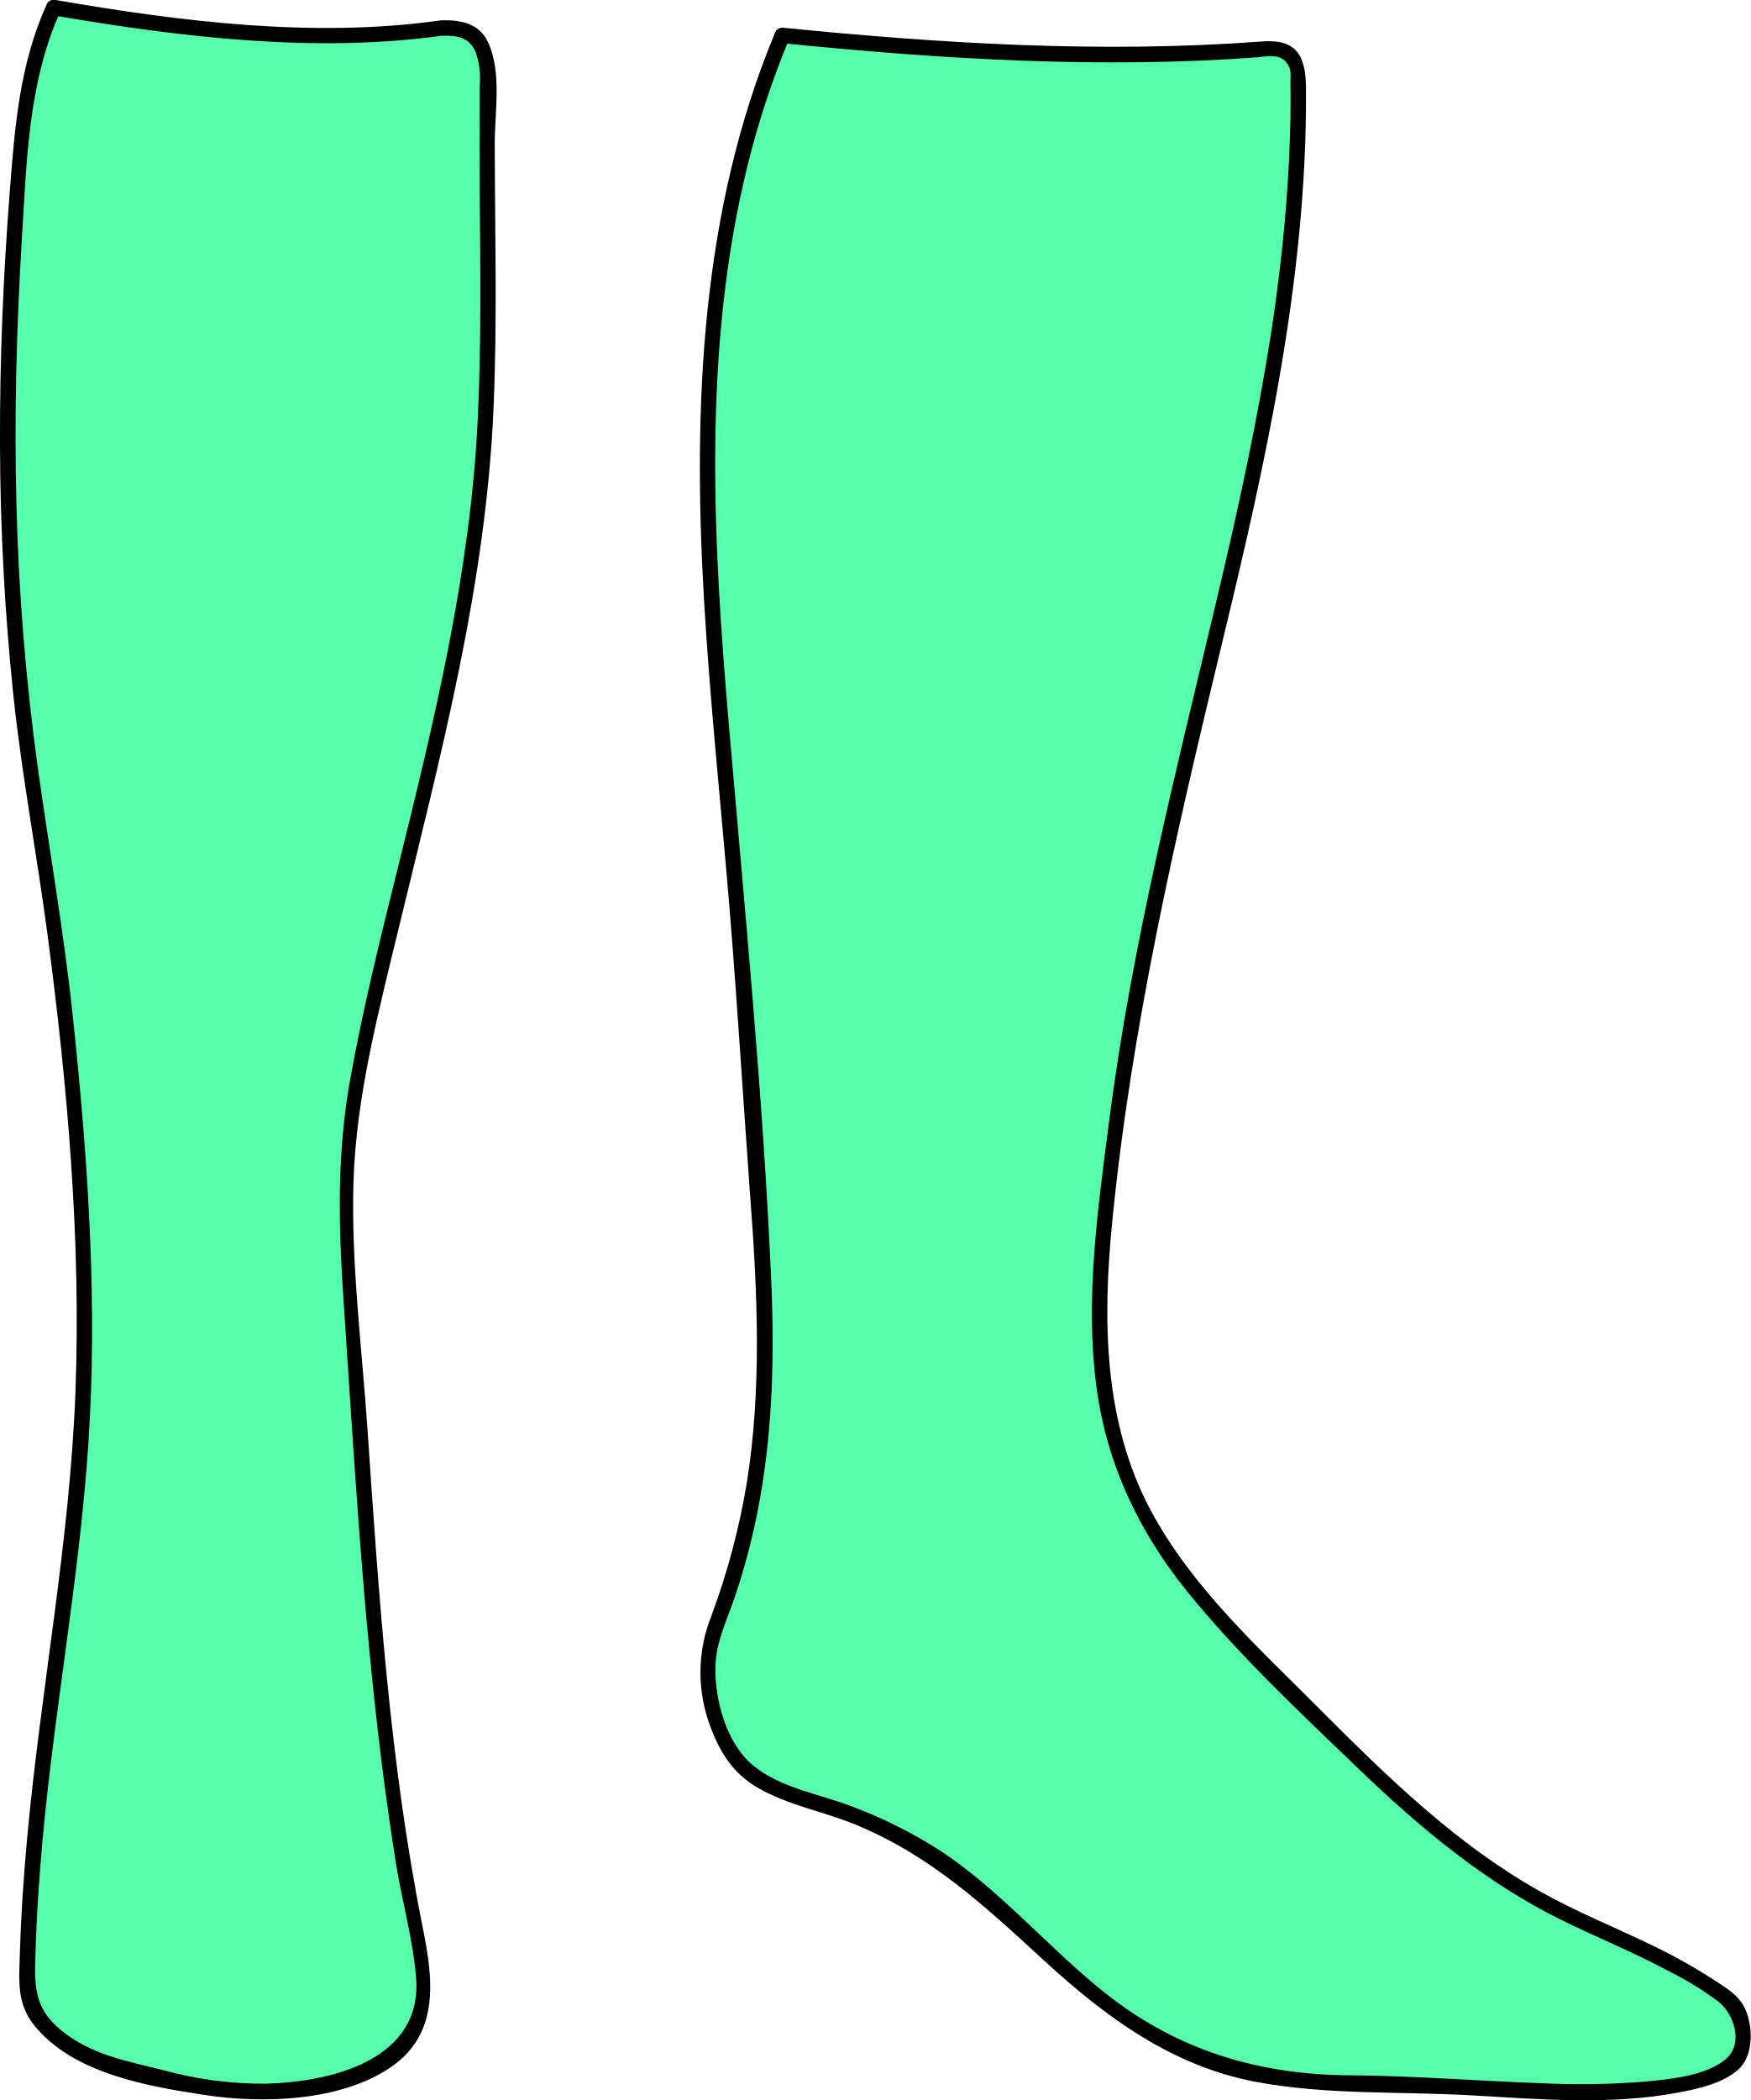
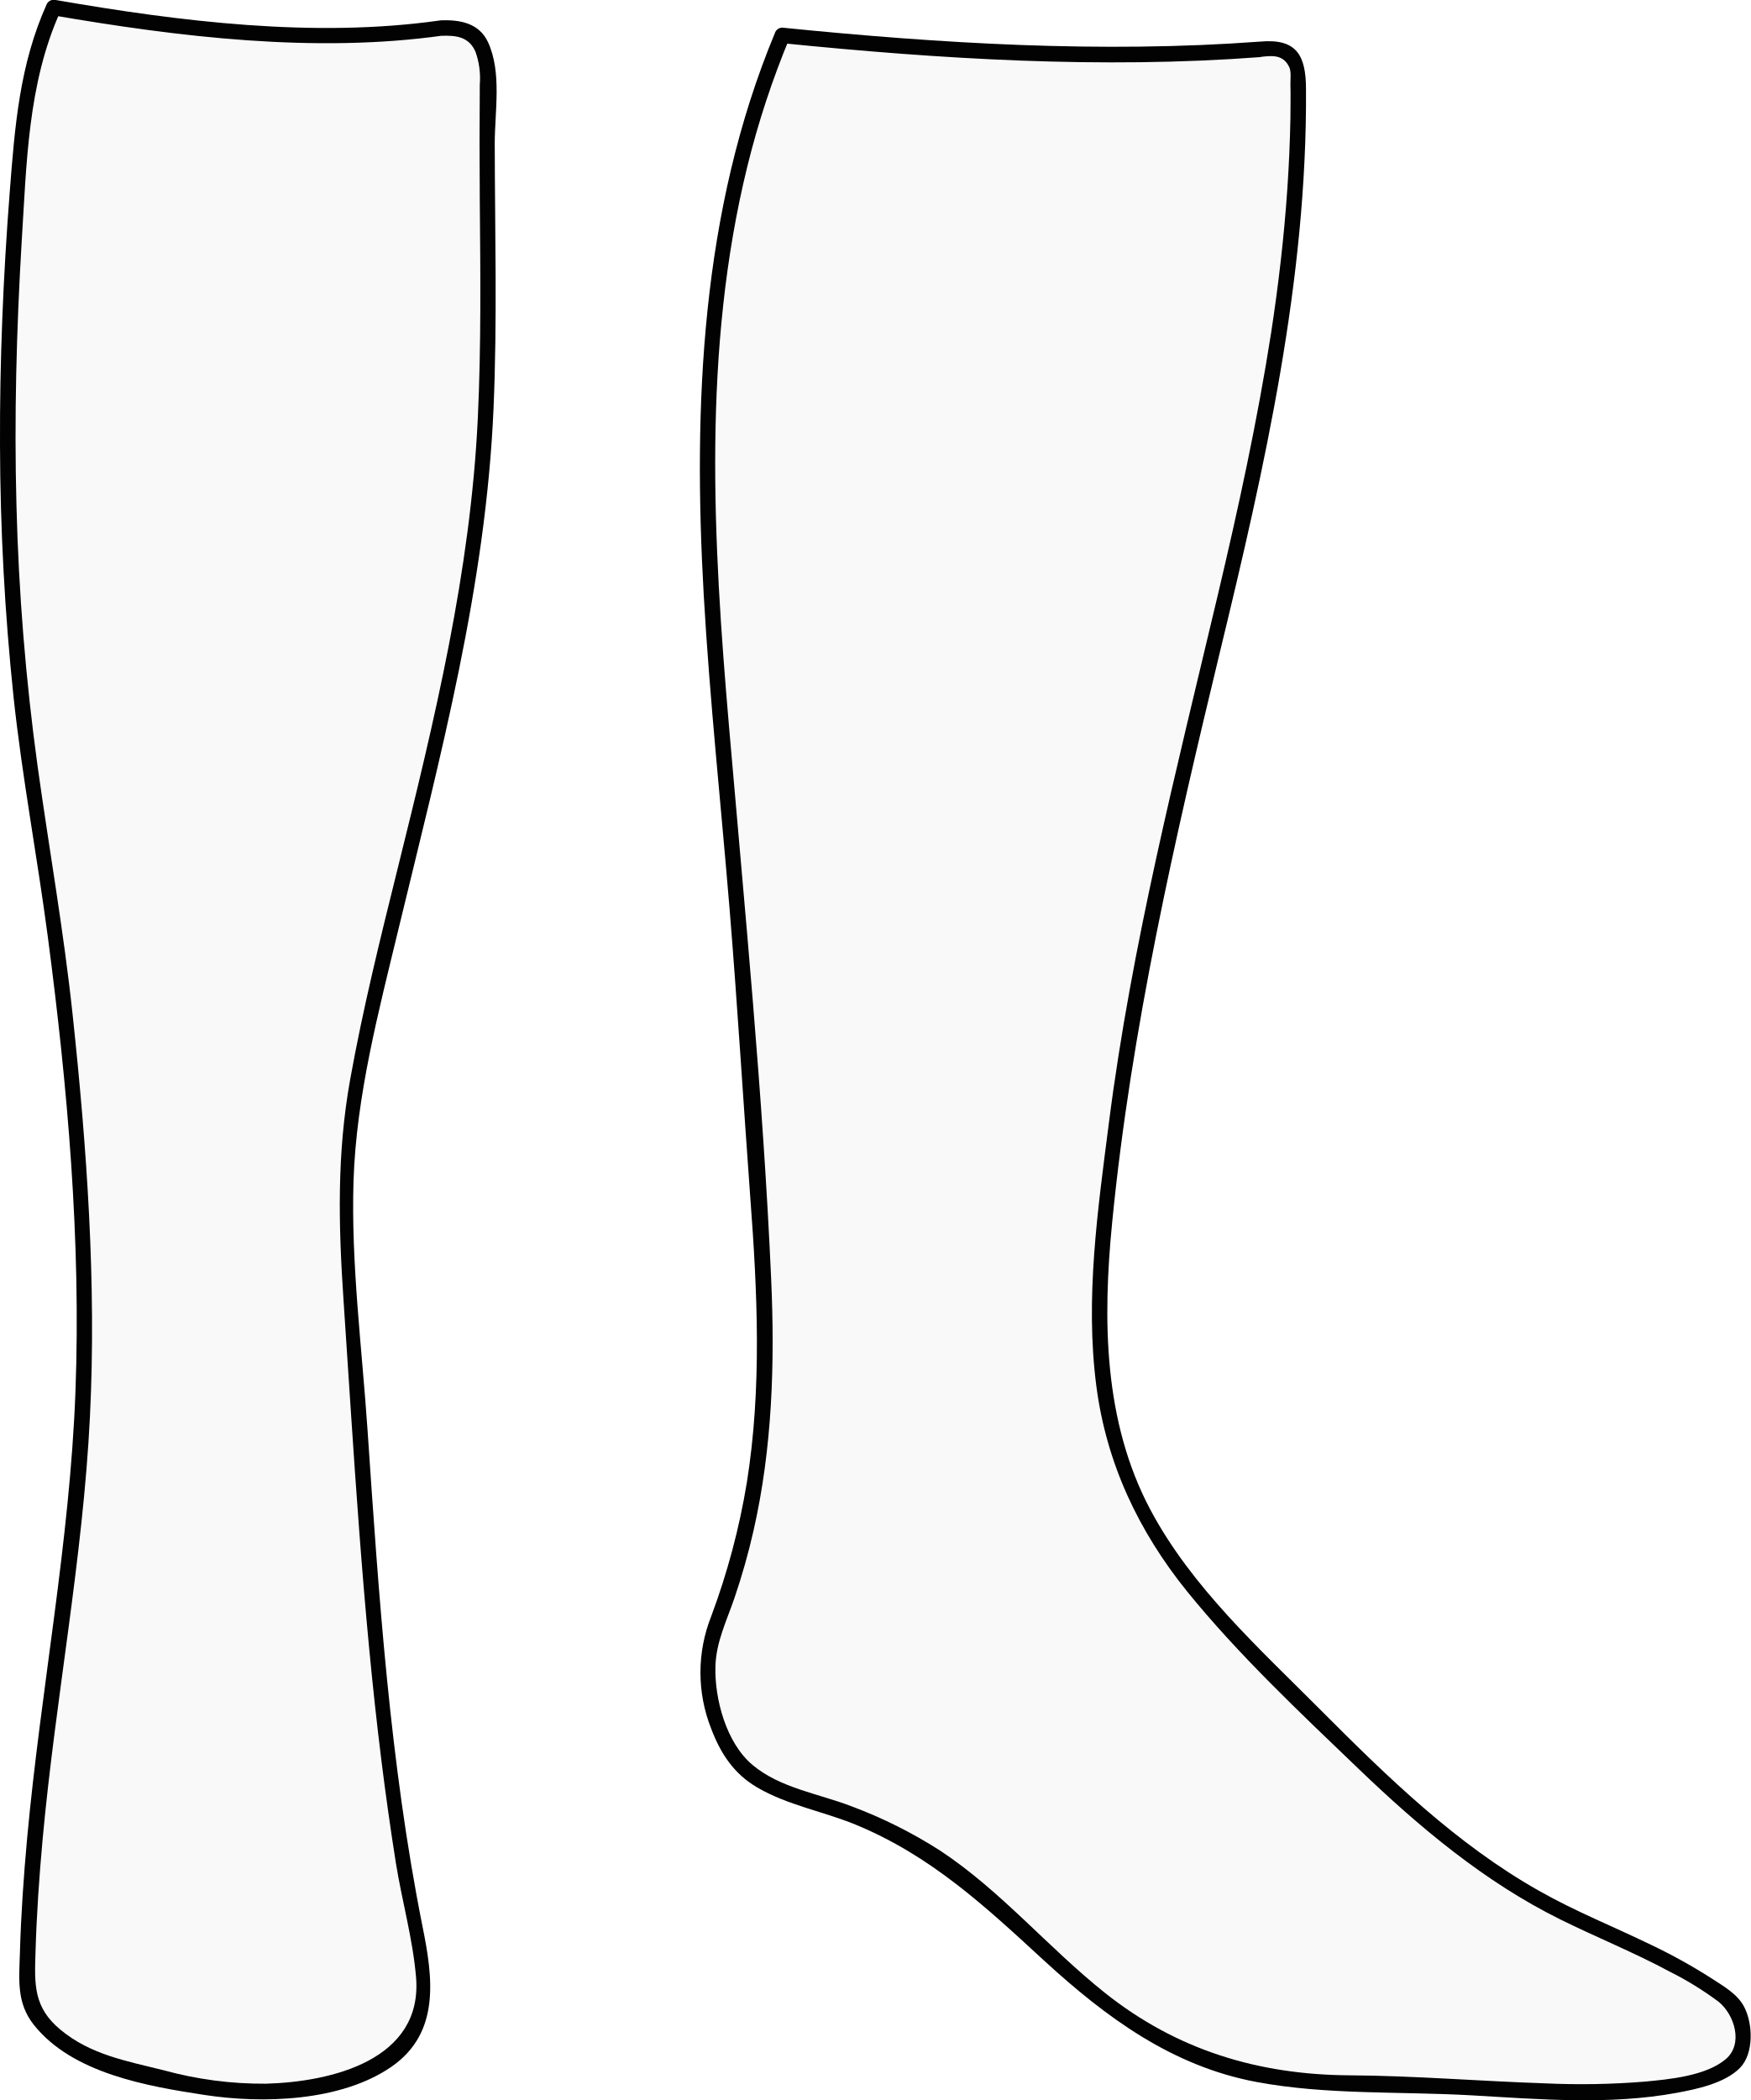
<svg xmlns="http://www.w3.org/2000/svg" viewBox="0 0 338.38 405.74">
  <defs>
-     <style>.cls-1{fill:#55ffab;}</style>
+     <style>.cls-1{fill:#f9f9f9;}.cls-2{fill:#020202;}</style>
  </defs>
  <g id="Layer_2" data-name="Layer 2">
-     <g id="Layer_4" data-name="Layer 4">
+     <g id="socks">
      <path class="cls-1" d="M85.25,5.42a16,16,0,0,1,6,1c2,1,3,6.29,3,8-.46,26.66,1,49-1,76-2.8,37.81-15.06,73.72-22.65,110.87-1.94,9.5-3.67,19.1-3.78,28.8,0,4.47.25,8.94.55,13.4l1.68,25c2.3,34.3,4.61,68.69,10.89,102.49,1.06,5.68,3.24,13,1.31,18.39-1.12,3.16-5,8-7,9-13.45,6.72-28.52,7-43,3-5.1-1.42-9.26-1.63-14-4-8-4-12-9-12-13,0-26.08,4.4-54.7,8-81a365.27,365.27,0,0,0,3-52c-1-31-3.52-61-8.63-91.31C.25,116.42.18,72.86,4,29.32c.84-9.54,1.22-16.9,6.34-27.85C10.37,1.48,57.22,9.58,85.25,5.42Z" />
-       <path d="M85.25,6.92c3-.12,5.38.22,6.64,3.08a15.27,15.27,0,0,1,.83,6.36q-.09,11.2,0,22.4c.12,14,.28,28-.38,42-1.41,29.68-8.34,58.26-15.48,87-3.36,13.53-6.72,27.08-9.19,40.81-2.59,14.39-2.26,28.16-1.28,42.68,2,29.72,3.65,59.5,7.34,89.08q1.23,9.85,2.78,19.65c1.17,7.29,3.27,14.65,3.89,22,1.37,16-16.29,20.26-29,20.61A72.66,72.66,0,0,1,31.65,400c-7.13-1.78-14.17-3-20-7.87-5.14-4.28-5-8.64-4.79-14.85.21-7.36.72-14.72,1.39-22.05,2.5-27.24,7.78-54.14,9.13-81.48,1.28-25.87-.6-52-3.34-77.67C12.32,179.93,9.49,164,7.26,148A453.76,453.76,0,0,1,3.18,97.59c-.45-16.91,0-33.84,1-50.72C5.14,31.8,5.33,16.2,11.66,2.23L10,2.92c24.54,4.22,50.9,7.44,75.68,3.94,1.9-.27,1.09-3.16-.8-2.89C60.66,7.39,34.72,4.15,10.77,0A1.54,1.54,0,0,0,9.07.72C3.77,12.43,2.86,24.46,1.88,37.12.62,53.34-.06,69.61,0,85.88a477.74,477.74,0,0,0,2.62,48.81c1.66,15.49,4.57,30.79,6.61,46.23,3.82,29,6.45,58.74,5.35,88-1.09,29-6.69,57.44-9.34,86.28-.67,7.34-1.18,14.69-1.39,22.05-.15,5.25-.7,9.71,2.71,14,7.49,9.37,21.87,11.82,33,13.52s26.29,1.3,36.07-5.44c9.58-6.61,8-17.39,6-27.23-6.28-31.5-8.43-63.79-10.6-95.78-1.08-15.91-3.21-32.19-2.71-48.15.52-16.39,4.85-32.76,8.68-48.63,8.06-33.35,16.9-66.22,18.38-100.69.73-17,.26-34.06.23-51.1,0-6.17,1.4-13.75-1.29-19.58-1.68-3.65-5.3-4.39-9.12-4.24C83.32,4,83.31,7,85.25,6.92Z" />
+       <path class="cls-2" d="M85.25,6.92c3-.12,5.38.22,6.64,3.08a15.27,15.27,0,0,1,.83,6.36q-.09,11.2,0,22.4c.12,14,.28,28-.38,42-1.41,29.68-8.34,58.26-15.48,87-3.36,13.53-6.72,27.08-9.19,40.81-2.59,14.39-2.26,28.16-1.28,42.68,2,29.72,3.65,59.5,7.34,89.08q1.23,9.85,2.78,19.65c1.17,7.29,3.27,14.65,3.89,22,1.37,16-16.29,20.26-29,20.61A72.66,72.66,0,0,1,31.65,400c-7.13-1.78-14.17-3-20-7.87-5.14-4.28-5-8.64-4.79-14.85.21-7.36.72-14.72,1.39-22.05,2.5-27.24,7.78-54.14,9.13-81.48,1.28-25.87-.6-52-3.34-77.67C12.32,179.93,9.49,164,7.26,148A453.76,453.76,0,0,1,3.18,97.59c-.45-16.91,0-33.84,1-50.72C5.14,31.8,5.33,16.2,11.66,2.23L10,2.92c24.54,4.22,50.9,7.44,75.68,3.94,1.9-.27,1.09-3.16-.8-2.89C60.66,7.39,34.72,4.15,10.77,0A1.54,1.54,0,0,0,9.07.72C3.77,12.43,2.86,24.46,1.88,37.12.62,53.34-.06,69.61,0,85.88a477.74,477.74,0,0,0,2.62,48.81c1.66,15.49,4.57,30.79,6.61,46.23,3.82,29,6.45,58.74,5.35,88-1.09,29-6.69,57.44-9.34,86.28-.67,7.34-1.18,14.69-1.39,22.05-.15,5.25-.7,9.71,2.71,14,7.49,9.37,21.87,11.82,33,13.52s26.29,1.3,36.07-5.44c9.58-6.61,8-17.39,6-27.23-6.28-31.5-8.43-63.79-10.6-95.78-1.08-15.91-3.21-32.19-2.71-48.15.52-16.39,4.85-32.76,8.68-48.63,8.06-33.35,16.9-66.22,18.38-100.69.73-17,.26-34.06.23-51.1,0-6.17,1.4-13.75-1.29-19.58-1.68-3.65-5.3-4.39-9.12-4.24C83.32,4,83.31,7,85.25,6.92Z" />
      <path class="cls-1" d="M243.49,9.54c2-.16,4.31-.63,5.83.71s1.54,3.32,1.56,5.18c.7,67.66-26.23,130.85-34.63,198-3,24-7.51,50,2,73,7,16.88,20.13,29,33,42,14.37,14.47,29.09,29.23,47,39,11,6,24.5,10.29,36,19,3.57,2.7,2.86,10.57,1,12-13,10-51.27,3.73-73,4-9.53.12-22.16-1.44-31-5-13.28-5.35-23.59-15.17-34-25-11.93-11.27-18-16-33-22-8-3.18-18.72-4.57-23-12-1.92-3.34-7-14-3-24,15.6-39,8-76,5.76-117.22-1.74-32-6.11-63.9-7.1-96s1.78-64.86,14.3-94.4C151.2,6.84,206.25,12.42,243.49,9.54Z" />
-       <path d="M243.49,11c2-.18,4.43-.69,5.68,2,.39.82.19,2.44.21,3.35.06,2.14,0,4.3,0,6.44q-.13,6.87-.6,13.72c-.63,9.26-1.71,18.48-3.11,27.66C243,81.3,239.3,98.25,235.31,115.11c-8,33.77-16.59,67.27-21,101.75-2.16,16.86-4.65,34-2.43,51,1.95,14.89,8.15,28,17.54,39.63,10,12.32,21.83,23.42,33.24,34.37,11.7,11.22,24.27,21.77,38.89,29,7,3.46,14.28,6.39,21.17,10.1a62.72,62.72,0,0,1,9.38,5.78c3.05,2.43,4.93,8.18,1.36,11.15-3.87,3.22-10.87,3.85-15.61,4.3a151.9,151.9,0,0,1-19.33.33c-12.59-.42-25.13-1.47-37.73-1.55-17.63-.11-33.37-4.88-47.23-15.91-11-8.75-20.15-19.79-31.93-27.54a90.14,90.14,0,0,0-17-8.5c-6.34-2.46-13.84-3.52-19.18-8-5.08-4.23-7.38-12.75-7.19-19.09.14-4.73,2.18-8.8,3.68-13.19a128.47,128.47,0,0,0,3.68-13c3.63-15.93,4.14-32.35,3.41-48.62-1.58-35.6-5.09-71.2-8.14-106.7-3.1-36-5.17-72.87,3.54-108.29a170.73,170.73,0,0,1,8.2-24.89l-1.45,1.1c30.48,3.08,61.7,5,92.28,2.7,1.91-.14,1.93-3.14,0-3-30.59,2.27-61.8.37-92.28-2.7a1.53,1.53,0,0,0-1.45,1.1C135.47,40.74,133.93,78.33,136,115c1.16,20.26,3.33,40.45,5,60.68,1.52,18.57,2.64,37.17,4,55.75,1.38,18.27,2.24,36.77-.66,54.95a137.44,137.44,0,0,1-6.91,25.94,29.39,29.39,0,0,0,0,21.65c1.82,4.81,4.37,8.73,8.9,11.38,5.84,3.42,12.74,4.62,19,7.18,14.56,6,25,15.74,36.45,26.28,12,11,24.72,20.38,41,23.44,13.62,2.55,27.81,1.8,41.61,2.59,13.07.75,26.65,1.91,39.62-.48,3.87-.71,9.34-1.86,12.25-4.83,2.72-2.78,2.5-8.53.82-11.76-1.33-2.56-4-4-6.35-5.55a107.23,107.23,0,0,0-11.74-6.5c-7.18-3.49-14.62-6.45-21.57-10.4-15.95-9-29.23-21.92-42.08-34.81-11.94-12-25-23.73-33.05-38.86-9.05-17.09-9.21-36.67-7.36-55.47,3.69-37.5,12.06-73.88,20.88-110.44C244.43,90.19,252.63,54,252.39,17.27c0-6.63-1.84-9.88-8.9-9.23C241.58,8.22,241.56,11.22,243.49,11Z" />
+       <path class="cls-2" d="M243.49,11c2-.18,4.43-.69,5.68,2,.39.82.19,2.44.21,3.35.06,2.14,0,4.3,0,6.44q-.13,6.87-.6,13.72c-.63,9.26-1.71,18.48-3.11,27.66C243,81.3,239.3,98.25,235.31,115.11c-8,33.77-16.59,67.27-21,101.75-2.16,16.86-4.65,34-2.43,51,1.95,14.89,8.15,28,17.54,39.63,10,12.32,21.83,23.42,33.24,34.37,11.7,11.22,24.27,21.77,38.89,29,7,3.46,14.28,6.39,21.17,10.1a62.72,62.72,0,0,1,9.38,5.78c3.05,2.43,4.93,8.18,1.36,11.15-3.87,3.22-10.87,3.85-15.61,4.3a151.9,151.9,0,0,1-19.33.33c-12.59-.42-25.13-1.47-37.73-1.55-17.63-.11-33.37-4.88-47.23-15.91-11-8.75-20.15-19.79-31.93-27.54a90.14,90.14,0,0,0-17-8.5c-6.34-2.46-13.84-3.52-19.18-8-5.08-4.23-7.38-12.75-7.19-19.09.14-4.73,2.18-8.8,3.68-13.19a128.47,128.47,0,0,0,3.68-13c3.63-15.93,4.14-32.35,3.41-48.62-1.58-35.6-5.09-71.2-8.14-106.7-3.1-36-5.17-72.87,3.54-108.29a170.73,170.73,0,0,1,8.2-24.89l-1.45,1.1c30.48,3.08,61.7,5,92.28,2.7,1.91-.14,1.93-3.14,0-3-30.59,2.27-61.8.37-92.28-2.7a1.53,1.53,0,0,0-1.45,1.1C135.47,40.74,133.93,78.33,136,115c1.16,20.26,3.33,40.45,5,60.68,1.52,18.57,2.64,37.17,4,55.75,1.38,18.27,2.24,36.77-.66,54.95a137.44,137.44,0,0,1-6.91,25.94,29.39,29.39,0,0,0,0,21.65c1.82,4.81,4.37,8.73,8.9,11.38,5.84,3.42,12.74,4.62,19,7.18,14.56,6,25,15.74,36.45,26.28,12,11,24.72,20.38,41,23.44,13.62,2.55,27.81,1.8,41.61,2.59,13.07.75,26.65,1.91,39.62-.48,3.87-.71,9.34-1.86,12.25-4.83,2.72-2.78,2.5-8.53.82-11.76-1.33-2.56-4-4-6.35-5.55a107.23,107.23,0,0,0-11.74-6.5c-7.18-3.49-14.62-6.45-21.57-10.4-15.95-9-29.23-21.92-42.08-34.81-11.94-12-25-23.73-33.05-38.86-9.05-17.09-9.21-36.67-7.36-55.47,3.69-37.5,12.06-73.88,20.88-110.44C244.43,90.19,252.63,54,252.39,17.27c0-6.63-1.84-9.88-8.9-9.23C241.58,8.22,241.56,11.22,243.49,11Z" />
    </g>
  </g>
</svg>
